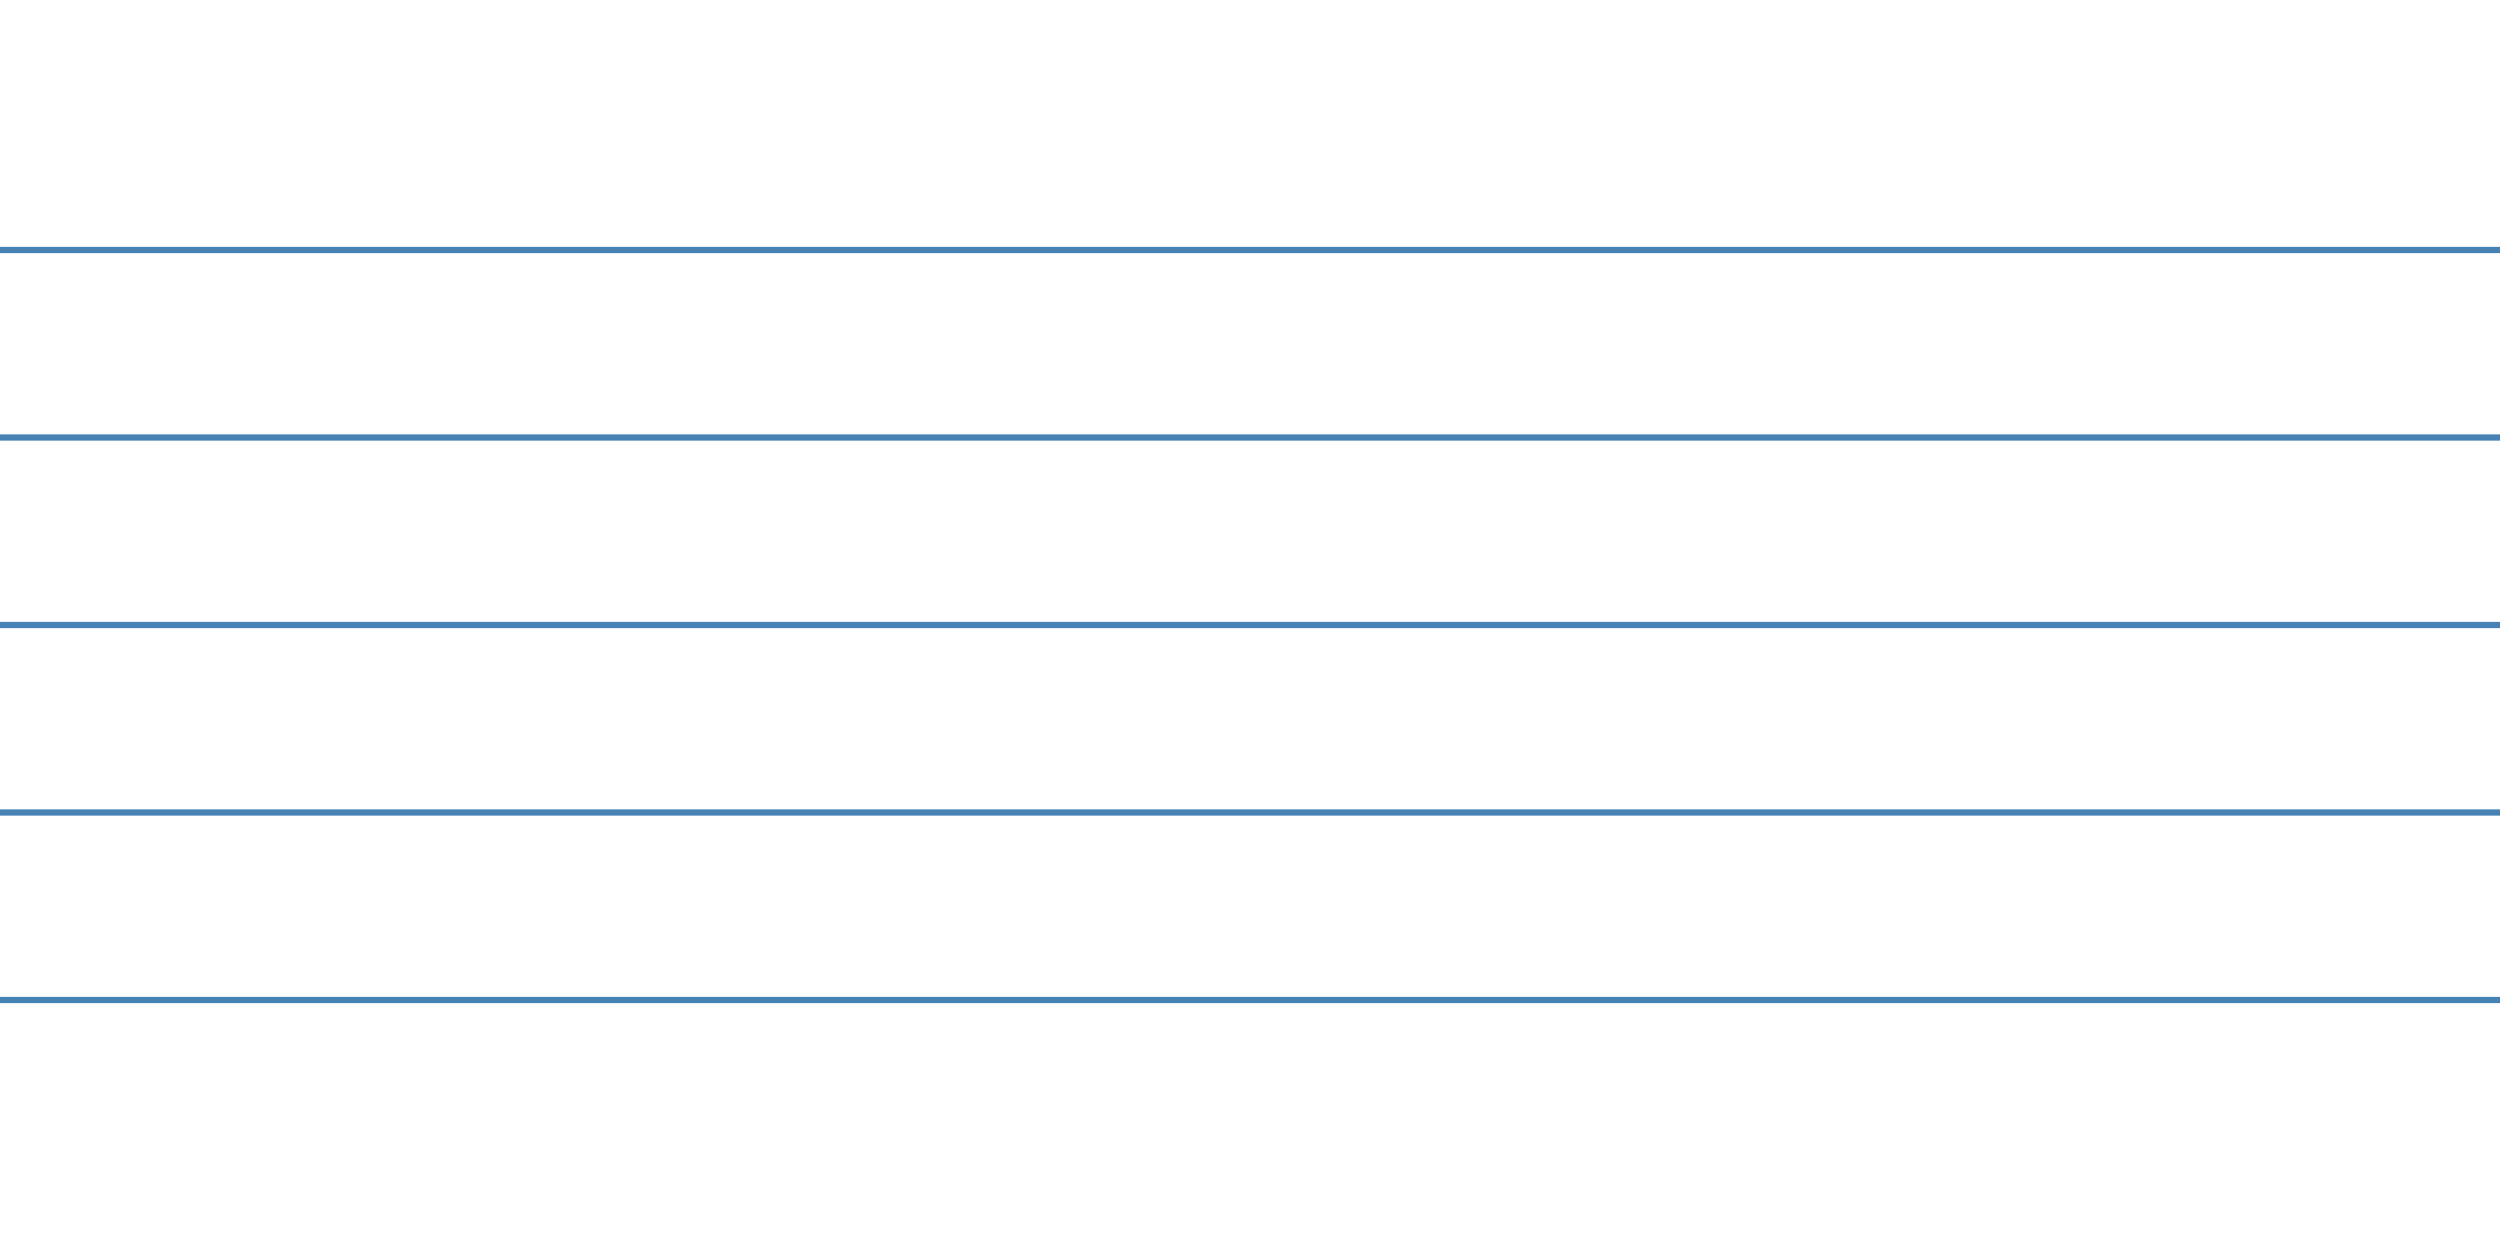
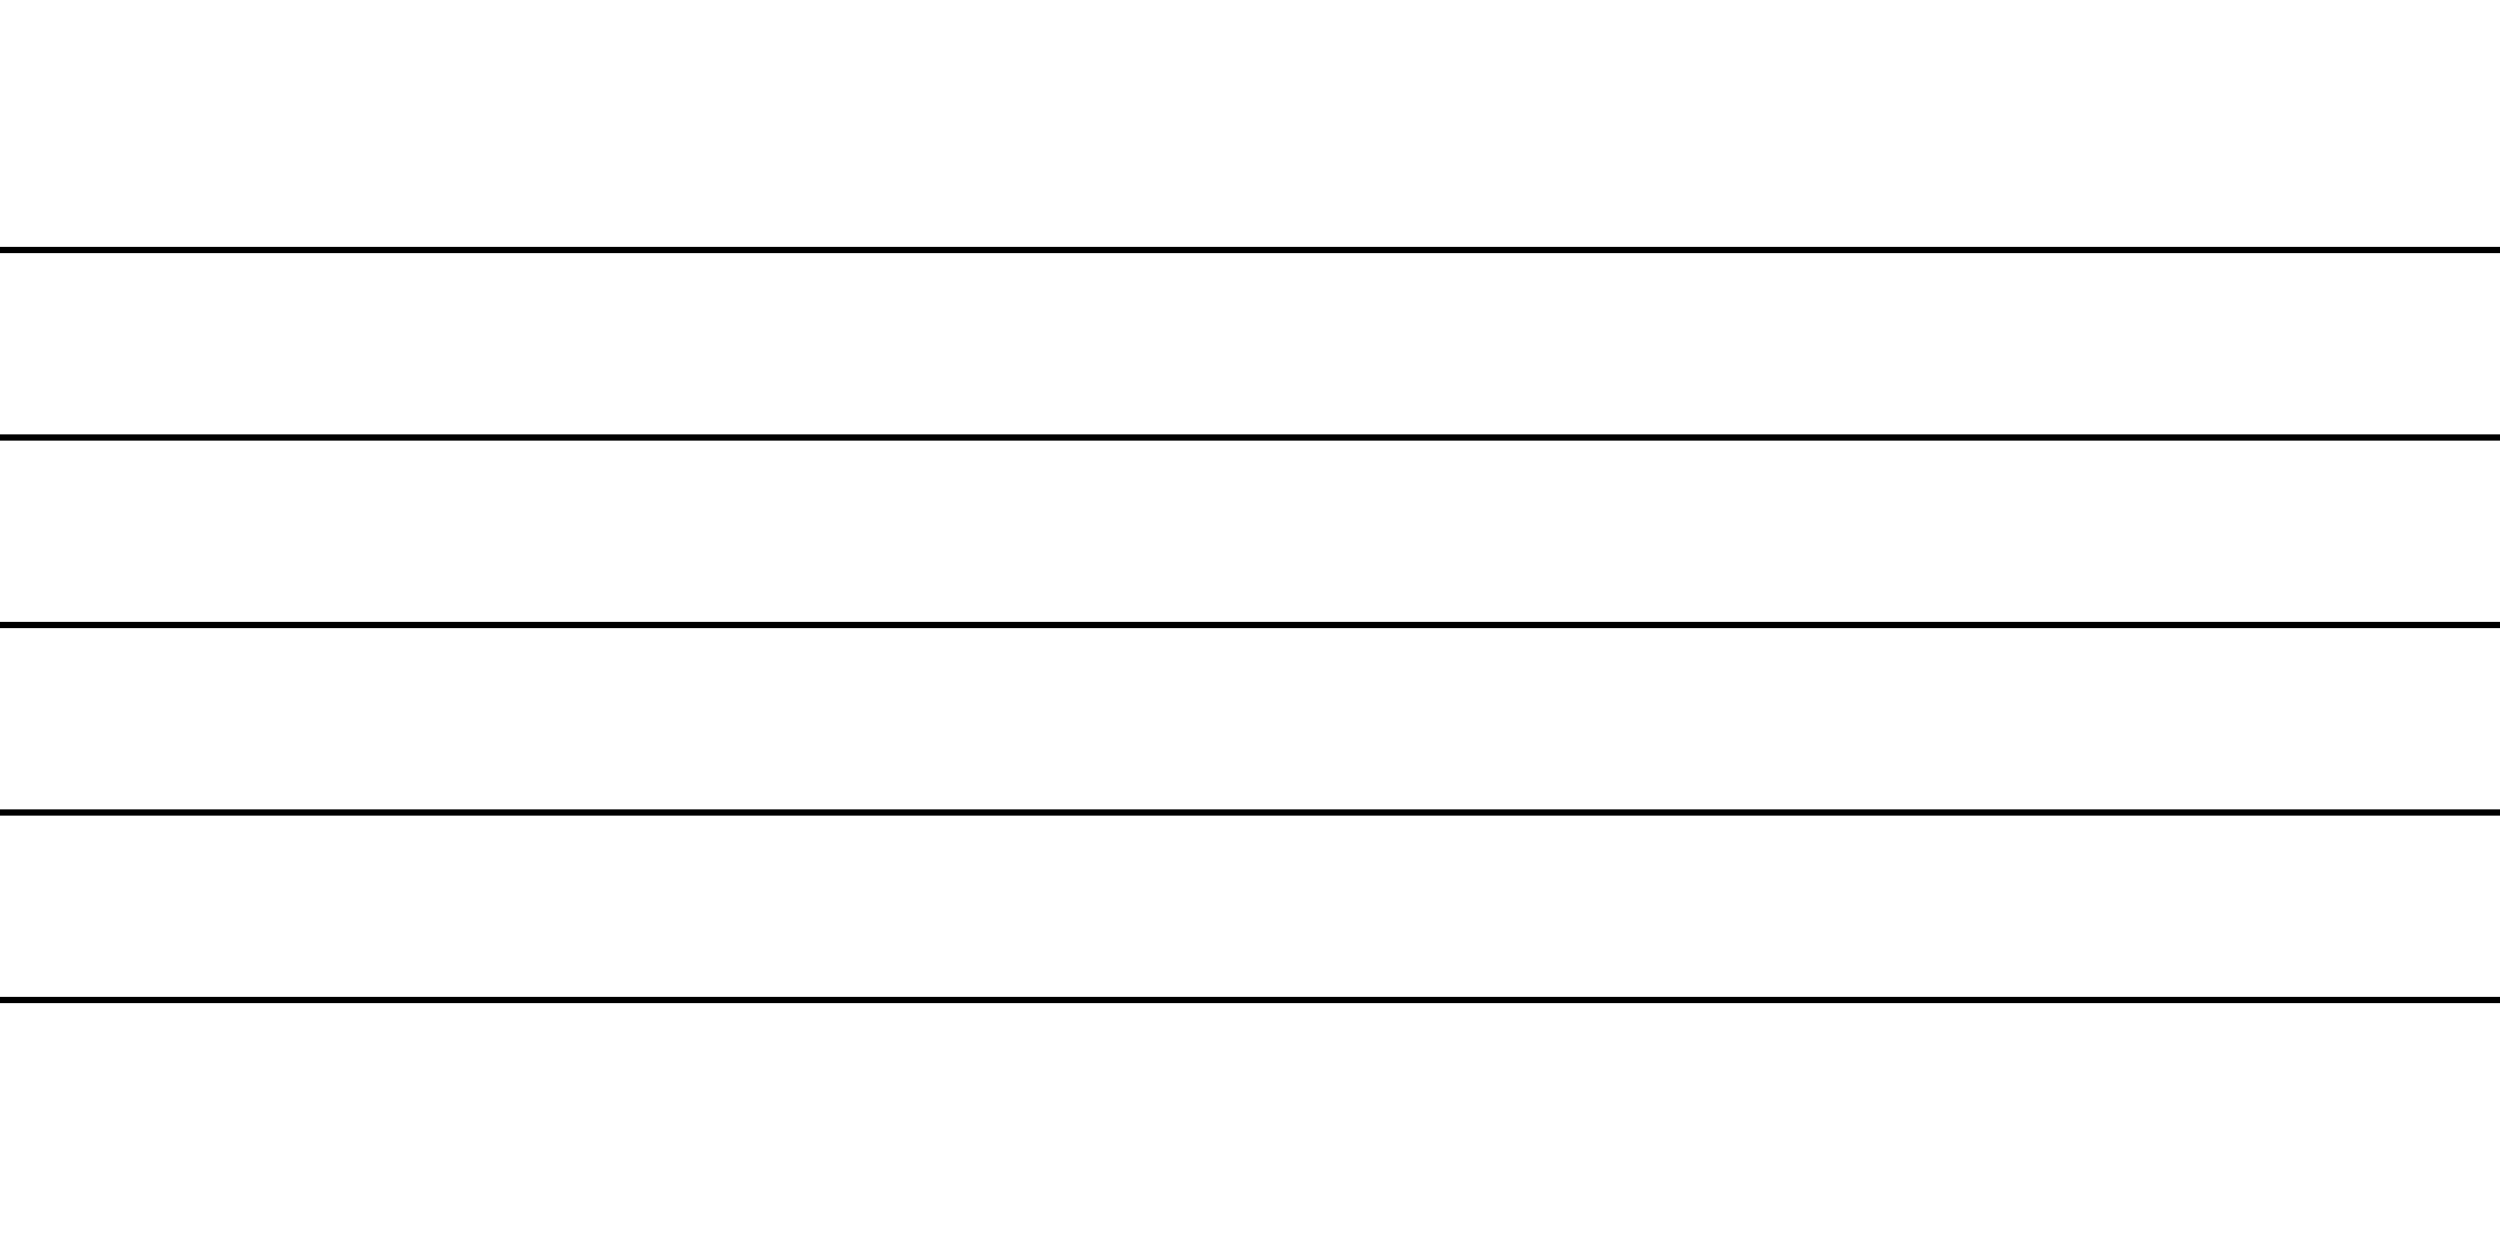
<svg xmlns="http://www.w3.org/2000/svg" width="400" height="200" preserveAspectRatio="none" viewBox="0 0 100 1-0">
  <rect width="100%" height="100%" fill="transparent" />
-   <line x1="0" y1="40" x2="400" y2="40" stroke="steelblue" stroke-width="1" />
-   <line x1="0" y1="70" x2="400" y2="70" stroke="steelblue" stroke-width="1" />
-   <line x1="0" y1="100" x2="400" y2="100" stroke="steelblue" stroke-width="1" />
-   <line x1="0" y1="130" x2="400" y2="130" stroke="steelblue" stroke-width="1" />
-   <line x1="0" y1="160" x2="400" y2="160" stroke="steelblue" stroke-width="1" />
+   <line x1="0" y1="40" x2="400" y2="40" stroke="black" stroke-width="1" />
+   <line x1="0" y1="70" x2="400" y2="70" stroke="black" stroke-width="1" />
+   <line x1="0" y1="100" x2="400" y2="100" stroke="black" stroke-width="1" />
+   <line x1="0" y1="130" x2="400" y2="130" stroke="black" stroke-width="1" />
+   <line x1="0" y1="160" x2="400" y2="160" stroke="black" stroke-width="1" />
</svg>
